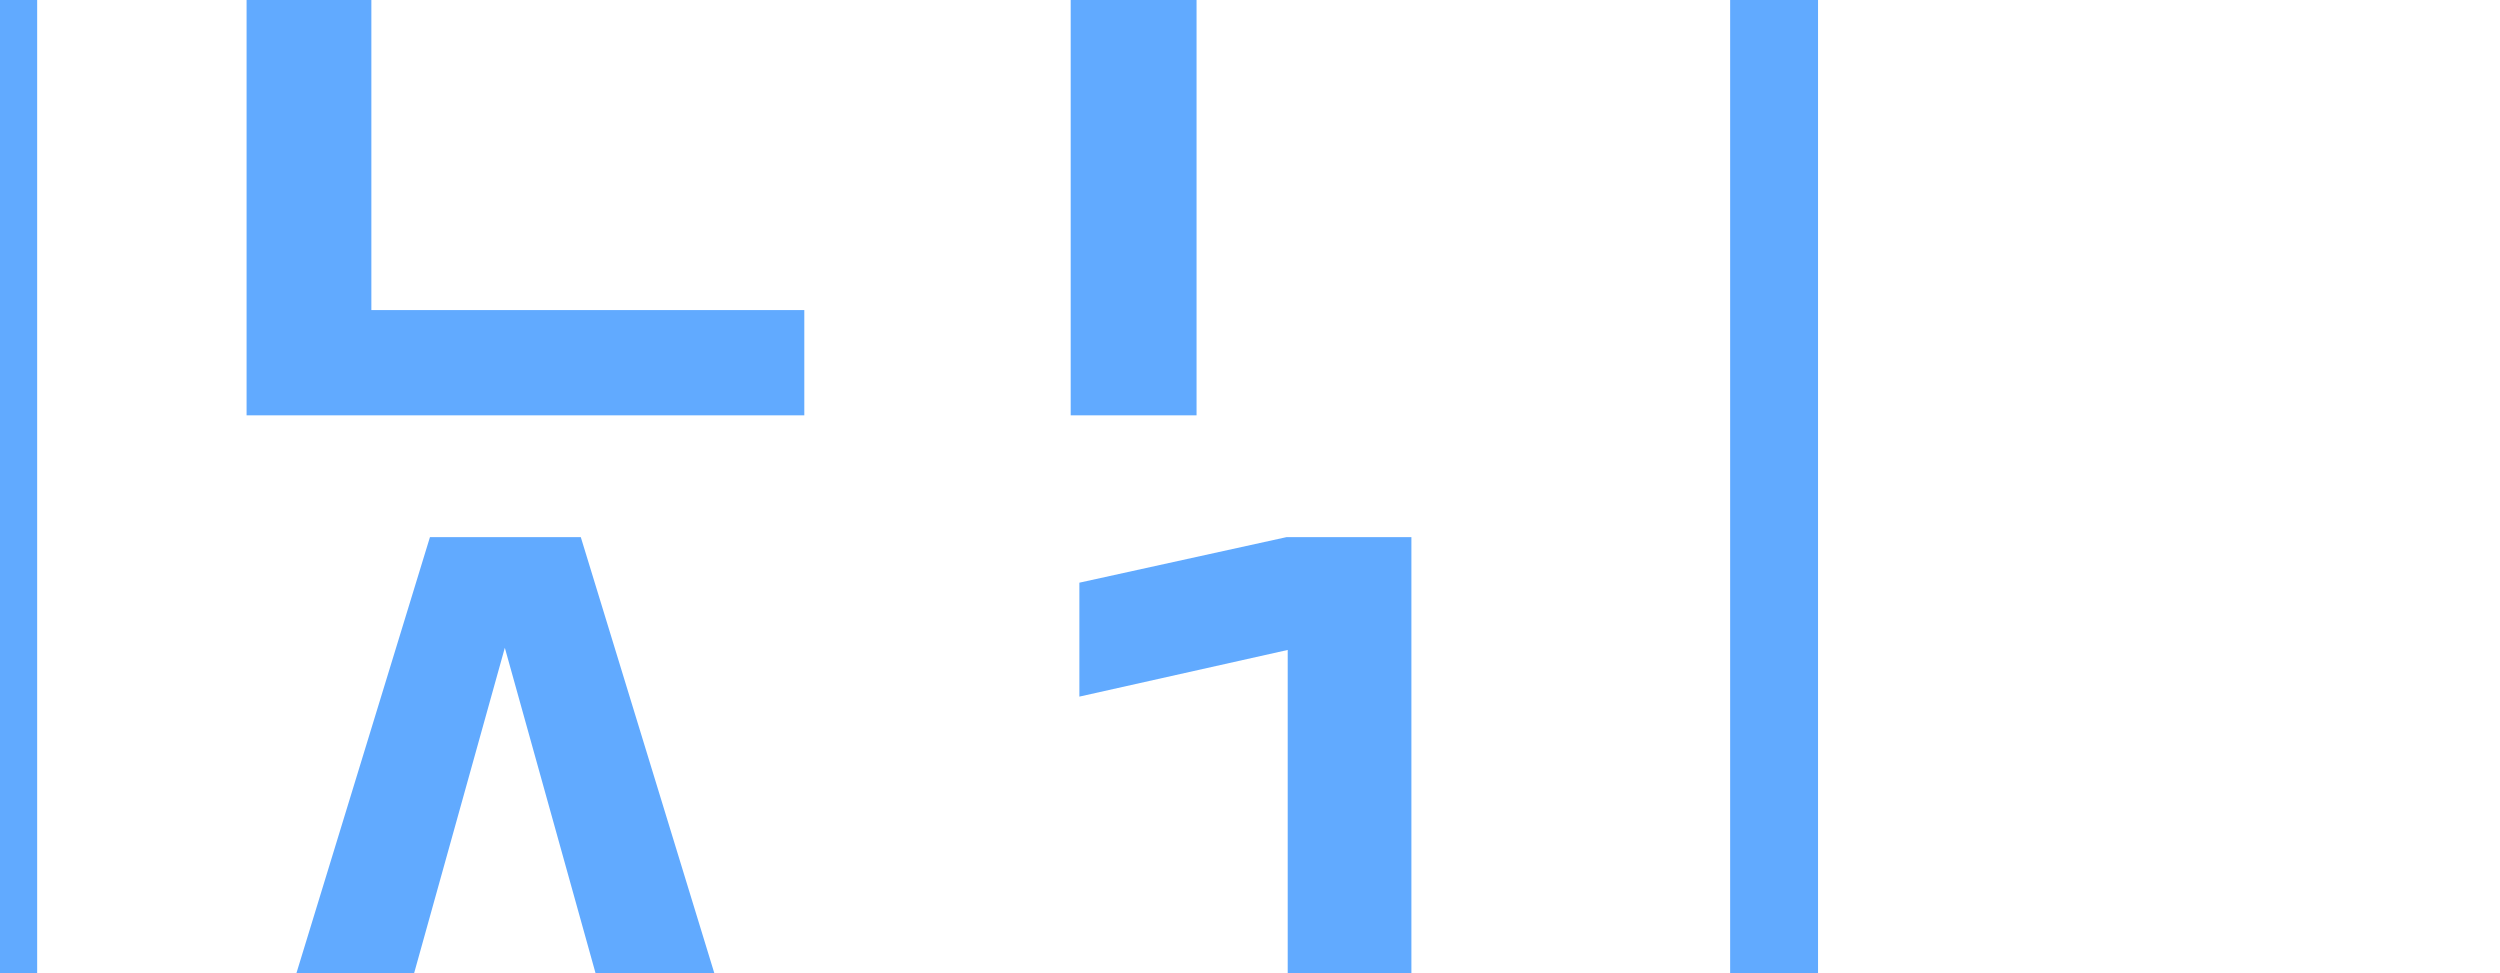
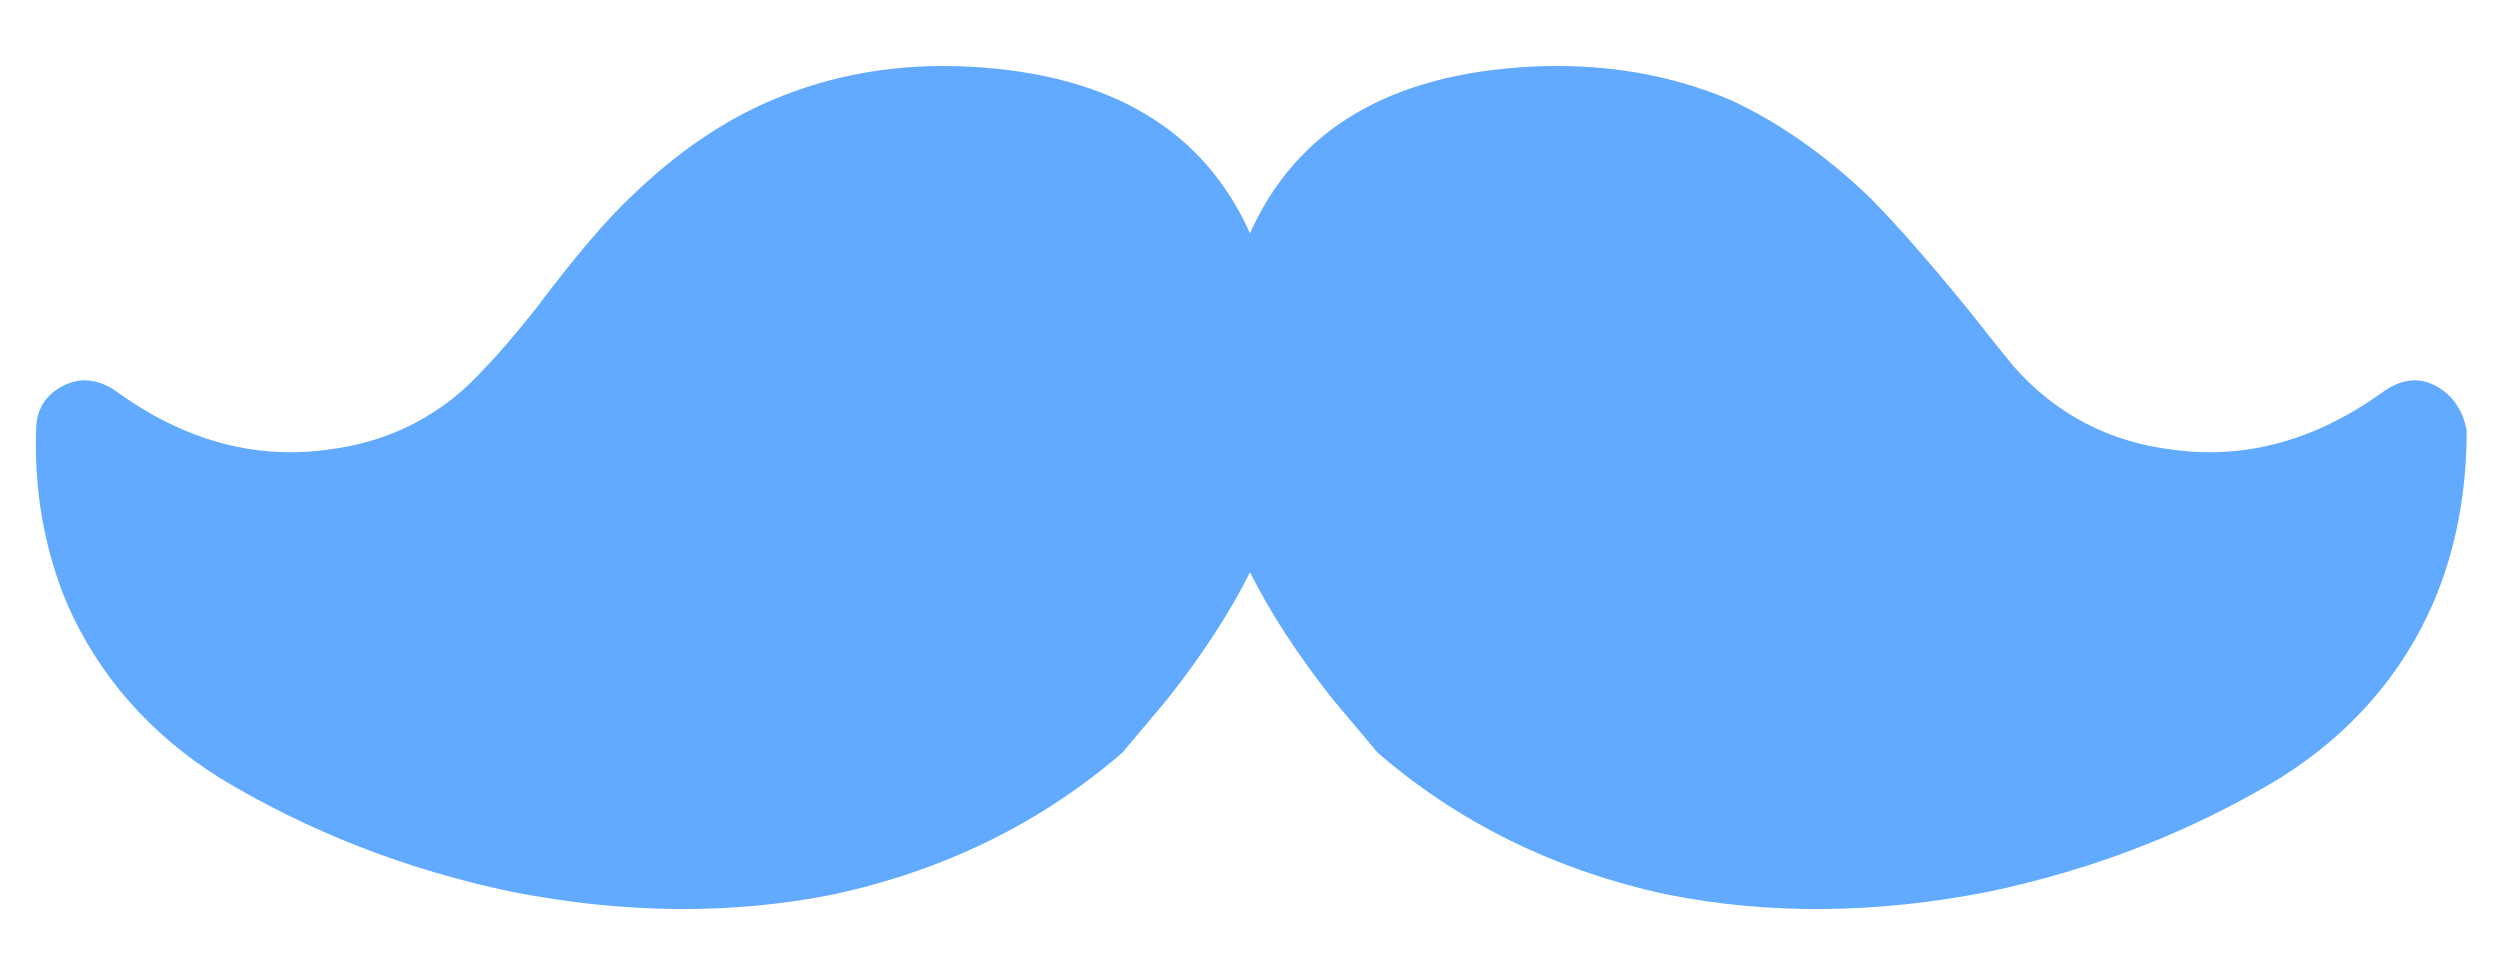
<svg xmlns="http://www.w3.org/2000/svg" width="36px" height="14px" viewBox="0 0 36 14" version="1.1">
-   <g id="Desktop" stroke="none" stroke-width="1" fill="none" fill-rule="evenodd" font-family="icofont, IcoFont" font-size="40" font-weight="normal">
-     <g id="01" transform="translate(-782, -3757)" fill="#61AAFF">
+   <g id="Desktop" stroke="none" stroke-width="1" fill="none" fill-rule="evenodd">
+     <g id="01" transform="translate(-782, -3757)" fill="#61AAFF" fill-rule="nonzero">
      <g id="Group-13" transform="translate(656, 3744)">
-         <text id="">
-           <tspan x="124" y="34"></tspan>
-         </text>
+         <path d="M161.52,19.2 C161.52,20.107 161.36,20.933 161.04,21.68 C160.587,22.72 159.853,23.56 158.84,24.2 C157.56,24.973 156.16,25.52 154.64,25.84 C153.013,26.16 151.467,26.173 150,25.88 C148.4,25.533 147.013,24.853 145.84,23.84 L145.2,23.08 C144.693,22.44 144.293,21.827 144,21.24 C143.707,21.827 143.307,22.44 142.8,23.08 L142.16,23.84 C140.987,24.853 139.6,25.533 138,25.88 C136.533,26.173 134.987,26.16 133.36,25.84 C131.84,25.52 130.44,24.973 129.16,24.2 C128.147,23.56 127.413,22.72 126.96,21.68 C126.64,20.907 126.493,20.08 126.52,19.2 C126.52,18.907 126.647,18.693 126.9,18.56 C127.153,18.427 127.413,18.453 127.68,18.64 C128.64,19.333 129.64,19.613 130.68,19.48 C131.613,19.373 132.387,18.973 133,18.28 C133.16,18.12 133.4,17.84 133.72,17.44 C134.28,16.693 134.747,16.147 135.12,15.8 C135.76,15.187 136.427,14.733 137.12,14.44 C138,14.067 138.947,13.907 139.96,13.96 C141.987,14.067 143.333,14.867 144,16.36 C144.667,14.867 146.013,14.067 148.04,13.96 C149.08,13.907 150.04,14.067 150.92,14.44 C151.613,14.76 152.28,15.227 152.92,15.84 C153.293,16.213 153.773,16.76 154.36,17.48 C154.653,17.853 154.867,18.12 155,18.28 C155.613,18.973 156.387,19.373 157.32,19.48 C158.36,19.613 159.36,19.333 160.32,18.64 C160.587,18.453 160.84,18.427 161.08,18.56 C161.32,18.693 161.467,18.907 161.52,19.2 Z" id="" />
      </g>
    </g>
  </g>
</svg>
